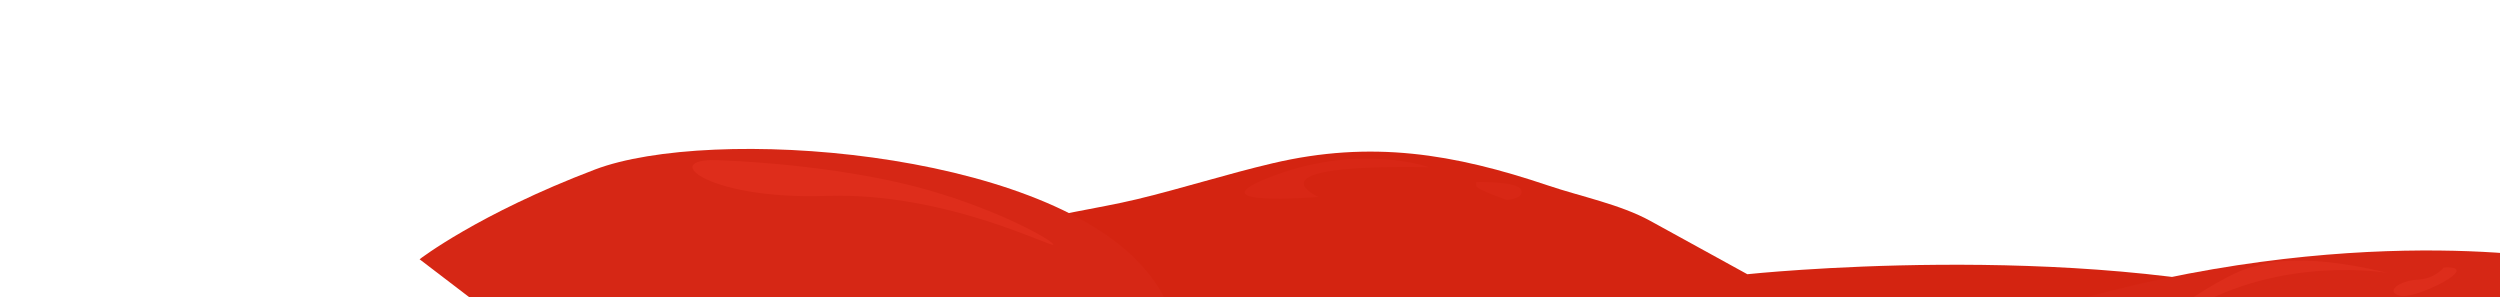
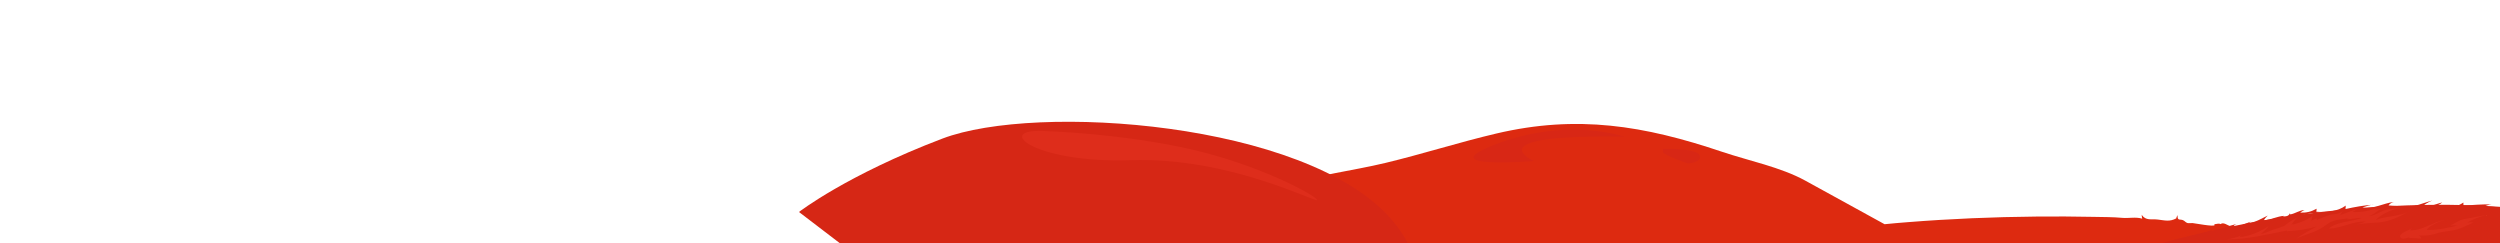
- <svg xmlns="http://www.w3.org/2000/svg" version="1.1" x="0px" y="0px" width="9111px" height="1080px" viewBox="0 0 9111 1080" enable-background="new 0 0 9111 1080" xml:space="preserve">
+ <svg xmlns="http://www.w3.org/2000/svg" version="1.1" x="0px" y="0px" width="11143px" height="1080px" viewBox="0 0 11143 1080" enable-background="new 0 0 11143 1080" xml:space="preserve">
  <g id="MidGround">
-     <path fill="#D42411" d="M2872.247,1311.816c110.667-100.395,264.902-180.336,390.858-260.912   c135.193-86.485,276.273-167.906,428.309-221.054c146.609-51.251,301.743-67.589,452.191-103.807   c165.405-39.819,327.629-91.76,493.284-130.776c361.364-85.112,660.41-35.438,1006.203,81.154   c118.788,40.053,261.78,68.406,371.475,128.698C6014.568,805.121,6368,999.376,6368,999.376s1184-126.133,2048,103.566   c864,229.7-156.909,542.058-156.909,542.058L2652.53,1513.115C2652.53,1513.115,2872.166,1311.89,2872.247,1311.816z" />
-     <path fill="#D62715" d="M9352,949.027c0,0-784.276-151.246-1856.138,164.363S7417.157,1317,7417.157,1317L9520,1525L9352,949.027z" />
-     <path fill="#D62715" d="M2168.222,617.827c420.927-160.071,1614.58-73.854,1995.179,352.659S3930.892,1805,3930.892,1805   l-1600.295-248l-801.439-612.141C1529.158,944.859,1742.179,779.844,2168.222,617.827z" />
+     <path fill="#DD2A10" d="M4904.247,1311.816c110.667-100.395,264.901-180.336,390.858-260.912   c135.193-86.485,276.273-167.906,428.309-221.054c146.609-51.251,301.743-67.589,452.19-103.807   c165.405-39.819,327.629-91.76,493.284-130.776c361.364-85.112,660.41-35.438,1006.203,81.154   c118.788,40.053,261.78,68.406,371.475,128.698C8046.568,805.121,8400,999.376,8400,999.376   c33.958-3.617,68.016-6.307,102.055-9.029c190.71-15.256,382.035-23.185,573.335-25.085c85.512-0.85,171.04-0.478,256.536,1.362   c42.402,0.913,85.352,0.521,127.588,4.408c28.824,2.652,60.939-5.338,88.959,3.768c-2.063-5.511-1.576-11.367-2.551-17.236   c19.195,27.5,42.148,17.464,72.025,21.035c31.643,3.782,52.779,10.554,81.945-5.251c0.916-6.126,3.796-9.719,5.924-14.653   c-0.91,27.052,9.152,16.701,24.007,22.572c7.954,3.145,11.444,10.061,19.858,12.649c6.258,1.926,16.388-0.129,22.947,0.342   c9.205,0.66,95.1,17.454,98.332,8.997c0.307-0.811-1.422-2.424-1.162-3.926c10.408-0.344,18.178-5.057,28.05-0.44   c11.712-10.802,32.667,6.71,44.438,9.899c23.063,6.248,50.215,6.158,74.014,9.451c49.364,6.831,98.619,14.472,147.713,23.038   c95.447,16.653,190.338,36.768,283.986,61.665c864,229.7-156.909,542.058-156.909,542.058L4684.53,1513.115   C4684.53,1513.115,4904.166,1311.89,4904.247,1311.816z" />
+     <path fill="#D62715" d="M11384,949.027c0,0-784.276-151.246-1856.139,164.363S9449.156,1317,9449.156,1317L11552,1525   L11384,949.027z" />
+     <path fill="#D62715" d="M4200.222,617.827c420.927-160.071,1614.58-73.854,1995.179,352.659S5962.892,1805,5962.892,1805   l-1600.295-248l-801.439-612.141C3561.158,944.859,3774.179,779.844,4200.222,617.827z" />
    <g id="Layer_58">
-       <path fill="#D82715" d="M5208.371,609.414c0,0-246.978-87.629-563.674,29.979s160.521,78.336,160.521,78.336    S4534.567,597.856,5208.371,609.414z" />
-       <path fill="#D82715" d="M5380,663.434c0,0,151.57-3.766,163.785,28.9s-52.39,36.306-52.39,36.306S5380,690.604,5380,677.019" />
+       <path fill="#D82715" d="M7240.371,609.414c0,0-246.978-87.629-563.674,29.979s160.521,78.336,160.521,78.336    S6566.567,597.856,7240.371,609.414z" />
+       <path fill="#D82715" d="M7412,663.434c0,0,151.57-3.766,163.785,28.9s-52.39,36.306-52.39,36.306S7412,690.604,7412,677.019" />
    </g>
-     <path fill="none" stroke="#B80600" stroke-width="2" stroke-miterlimit="10" d="M5103.791,554.662" />
-     <path fill="none" stroke="#B80600" stroke-width="2" stroke-miterlimit="10" d="M4465.82,639.393" />
-     <path fill="#DD2D1B" d="M8223.039,969.812c0,0,139.297-59,477.459,24.671c0,0-383.88-66.436-721.631,135.813   C7641.118,1332.544,8080.831,989.912,8223.039,969.812z" />
-     <path fill="#DD2D1B" d="M8905.899,974.939c0,0-30.003,40.89-96.01,44.447s-120.012,44.328-63.006,58.446   S9055.914,965.938,8905.899,974.939z" />
-     <path fill="#DE2D1B" d="M2636.269,584.824c0,0,324.498,9.457,636.529,79.815s561.204,208.134,565.631,226.255   s-387.962-191.9-829.332-176.898C2567.728,728.998,2387.847,566.652,2636.269,584.824z" />
+     <path fill="none" stroke="#B80600" stroke-width="2" stroke-miterlimit="10" d="M7135.791,554.662" />
+     <path fill="none" stroke="#B80600" stroke-width="2" stroke-miterlimit="10" d="M6497.82,639.393" />
+     <path fill="#DE2D1B" d="M4668.269,584.824c0,0,324.498,9.457,636.529,79.815s561.204,208.134,565.631,226.255   c4.426,18.121-387.962-191.9-829.332-176.898C4599.728,728.998,4419.847,566.652,4668.269,584.824z" />
    <g id="Layer_59">
-       <path fill="#D12111" d="M2347.881,732.844" />
+       <path fill="#D12111" d="M4379.881,732.844" />
    </g>
+     <path fill="#D62715" d="M9762,1068c19.725-29.819,75.691-25.214,101.794-49.299c-6.172,8.682-13.739,17.374-21.086,25.545   c38.452-21.156,92.264-37.404,134.688-48.232c-9.696,1.319-18.864,6.742-23.132,13.638c23.393,4.218,55.159-13.825,77.132-21.794   c-2.353,1.947-5.185,3.952-7.183,5.737c29.731-2.445,56.16-19.938,83.581-32.79c-6.741,6.079-12.853,13.304-17.634,20.886   c32.159-1.778,59.5-17.99,91.242-19.684c-1.758,0.841-4.694,1.203-6.694,2.097c13.568,1.795,26.5-0.646,31.848-13.402   c0.625,0.665,1.467,4.858,1.793,5.004c21.613-3.561,41.876-19.313,63.937-19.698c-4.021,0.854-14.912,7.801-20.125,11.645   c27.672,1.007,48.766-3.566,73.427-17.445c-1.097,4.236,0.131,8.877-1.388,13.491c43.481,3.7,95.031-0.399,131.402-27.491   c-1.273,4.909,0.203,10.862-1.441,15.549c41.036-9.156,85.439-17.198,127.424-19.748c-17.961-0.208-34.328,8.341-51.517,12.484   c47.826,9.329,93.189-19.185,140.257-24.478c-6.292,1.354-19.406,7.328-24.068,15.638c25.25,1.176,48.683,3.646,73.183,5.665   c40.629,3.348,82.901-18.02,121.95-27.409c-19.23,6.738-37.064,19.076-52.674,32.189c33.43,1.932,65.268-17.075,97.165-23.787   c-10.028,7.995-23.323,14.059-35.308,19.787c51.013-0.601,86.652,9.824,129.125-19.389c-0.511,3.919,0.885,8.974,0.509,12.989   c42.239-0.913,83.237-6.91,125.325-3.69c-12.441,0.068-24.289,4.182-34.959,10.143c23.494-0.409,48.861-2.739,71.268,4.245   c-75.967,26.816-156.808,13.521-235.528,12.806c-77.157-0.701-154.009,6.2-231.268,4.256c-65.446-1.647-131.158-2.93-196.616-1.025   c-55.424,1.613-112.091,2.992-167.17,7.646c-73.454,6.207-139.431,48.284-210.436,63.522   c-77.986,16.735-157.909,12.555-235.575,34.713C9830.039,1058.358,9798.144,1063.658,9762,1068" />
+     <path fill="#DD2D1B" d="M9982,1057c42.722-3.169,95.357-25.285,129.848-49.292c-8.246,13.336-22.955,24.782-35.236,34.989   c20.256-2.422,40.453-14.189,59.057-20.235c17.283-5.617,35.719-9.872,53.688-19.611c-0.244-0.669-3.432,0.872-3.655,1.355   c15.662-14.279,37.799-27.567,57.641-35.349c-13.636,6.986-21.897,22.196-31.182,33.491c3.174-2.663,6.655-3.9,10.132-5.986   c1.951-2.607-4.797,3.354-4.086,4.232c18.194-1.365,94.469-29.187,91.349-47.435c-2.783,8.729-5.979,21.416-7.135,31.688   c6.285-5.773,15.544-8.68,23.277-11.592c0.646,2.552-0.051,4.939,0.605,7.488c20.393-8.515,41.055-18.565,63.53-24.182   c-2.331,0.065-5.311-0.37-9.285,0.483c19.608-1.014,50.687-2.775,63.645-19.234c-5.372,6.488-9.886,14.487-14.189,20.937   c25.955-7.092,50.347-21.159,77.386-25.837c-7.929,3.104-15.215,8.105-22.777,11.69c35.838,3.442,83.626-5.803,116.869-19.794   c-6.95,2.469-11.949,6.458-17.32,9.787c8.762-0.603,18.577-1.203,27.221-3.73c-16.418,11.41-33.638,25.92-52.872,32.225   c25.322-1.409,43.165-15.495,63.857-23.633c25.058-9.854,53.215-8.795,79.157-12.502c-37.231,4.411-86.783,26.566-113.047,53.886   c48.4-19.798,113.584-14.302,157.004-43.569c-41.304,24.106-91.096,49.656-139.729,53.871   c-36.765,3.186-72.223,3.634-108.831,9.891c16.226-1.854,33.22-8.436,48.453-13.58c-58.906-3.229-109.601,31.596-165.207,31.143   c33.235-30.106,104.718-31.148,147.107-47.189c-22.976-1.768-44.912,7.042-67.695,5.588c-0.918,0.386,7.564-3.256,9.81-4.082   c-36.989,5.76-71.534,5.151-99.287,27.901c-41.353,33.897-89.504,40.742-136.522,63.426c29.893-20.932,61.959-38.271,93.944-55.42   c-42.24,12.938-90.525,20.295-134.744,21.84c0.687-1.016,1.064-2.135,1.132-3.355c-88.552,17.067-176.613,40.08-269.3,39.69   c19.979-3.044,51.535-10.317,65.389-17.993" />
+     <path fill="#DD2D1B" d="M10740,1057c-9.431,3.184-37.316,13.996-41.838-1.526c-4.903-16.834,42.631-30.484,53.137-38.666   c-4.342,3.182-5.697,6.27-9.093,9.787c52.772,2.658,98.149-36.118,152.118-45.634c-17.914,4.162-69.884,25.94-78.062,43.736   c45.608,2.265,94.658-9.184,139.118-19.801c-11.082,0.117-22.303,0.233-33.268-0.295c23.02-10.455,36.002-23.259,64.058-28.484   c32.075-5.975,63.76-11.711,95.812-17.705c-27.281,6.878-61.266,18.526-85.521,34.332c8.743-1.801,19.385-2.782,28.927-1.841   c-24.877,11.313-50.134,25.035-76.531,32.296c-30.132,8.289-60.918,7.375-90.911,17.686c-38.703,13.304-71.118,8.092-110.271,8.115   c15.118-1.03,42.638-4.109,43.577,14.143c-19.313-0.363-38.461-2.978-57.538-2.149c-1.006,1.607,2.719-1.034,4.285-1.993" />
  </g>
</svg>
